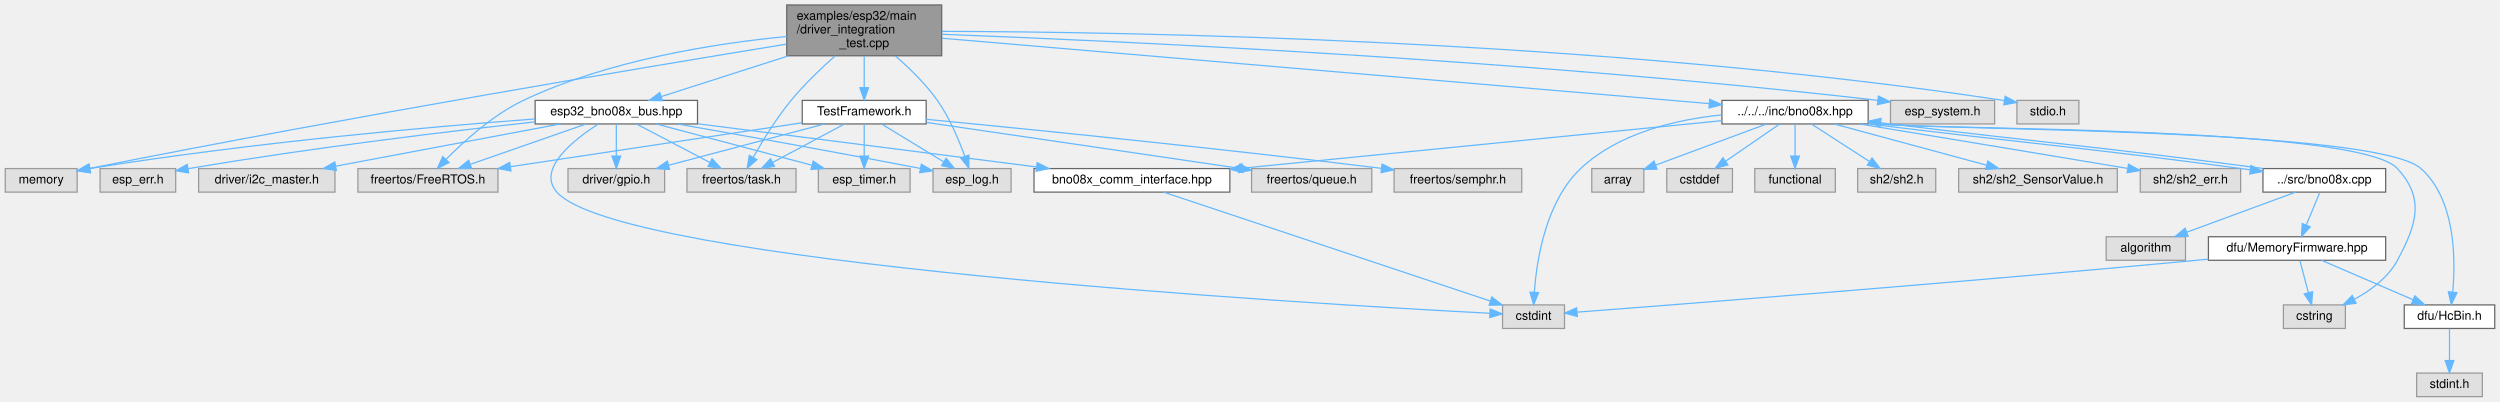
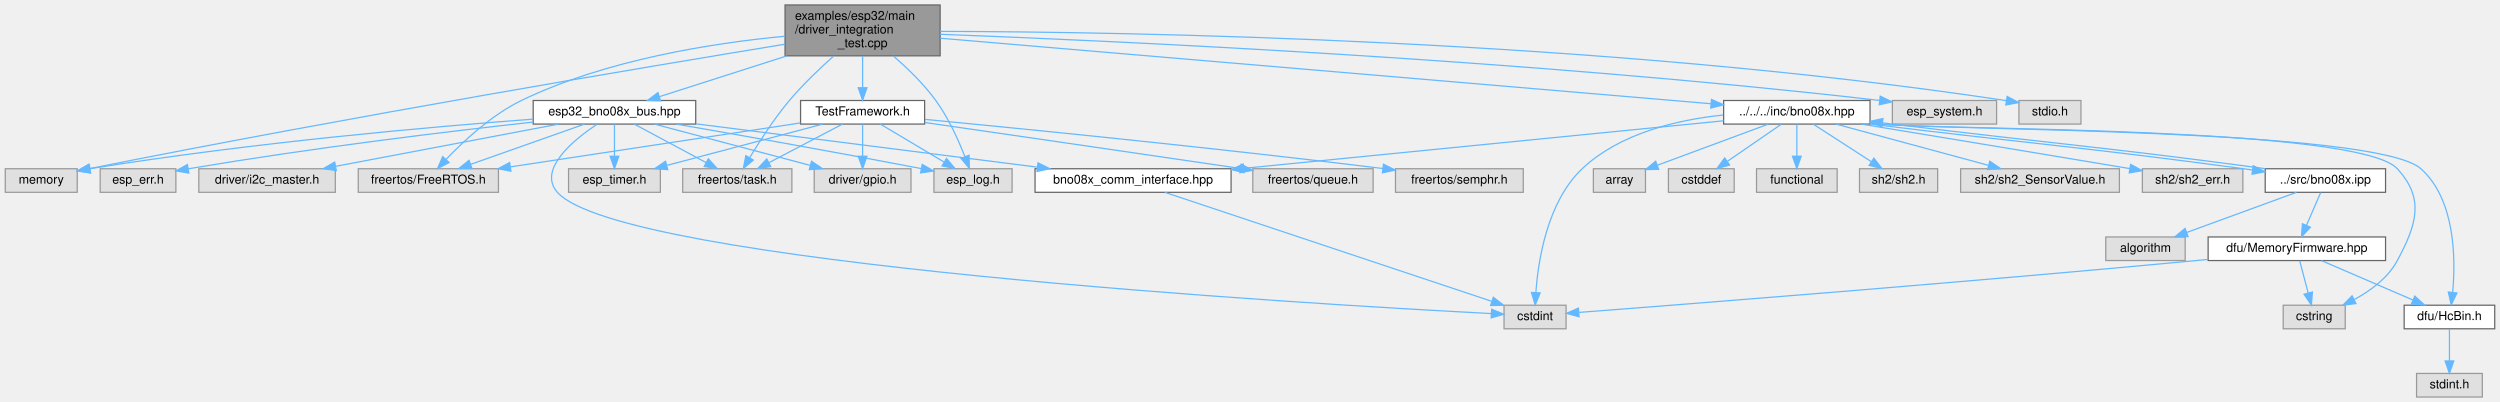
- <svg xmlns="http://www.w3.org/2000/svg" xmlns:xlink="http://www.w3.org/1999/xlink" width="2017pt" height="324pt" viewBox="0.00 0.00 2016.50 324.00">
+ <svg xmlns="http://www.w3.org/2000/svg" xmlns:xlink="http://www.w3.org/1999/xlink" width="2015pt" height="324pt" viewBox="0.00 0.00 2014.50 324.00">
  <g id="graph0" class="graph" transform="scale(1 1) rotate(0) translate(4 320)">
    <g id="Node000001" class="node">
      <g id="a_Node000001">
        <a xlink:title="Comprehensive Integration Test Suite for BNO08x Driver.">
-           <polygon fill="#999999" stroke="#666666" points="755.5,-316 630.5,-316 630.5,-275 755.5,-275 755.5,-316" />
-           <text text-anchor="start" x="638.5" y="-304" font-family="Helvetica,sans-Serif" font-size="10.00">examples/esp32/main</text>
-           <text text-anchor="start" x="638.5" y="-293" font-family="Helvetica,sans-Serif" font-size="10.00">/driver_integration</text>
-           <text text-anchor="middle" x="693" y="-282" font-family="Helvetica,sans-Serif" font-size="10.00">_test.cpp</text>
+           <polygon fill="#999999" stroke="#666666" points="753.5,-316 628.5,-316 628.5,-275 753.5,-275 753.5,-316" />
+           <text text-anchor="start" x="636.5" y="-304" font-family="Helvetica,sans-Serif" font-size="10.00">examples/esp32/main</text>
+           <text text-anchor="start" x="636.5" y="-293" font-family="Helvetica,sans-Serif" font-size="10.00">/driver_integration</text>
+           <text text-anchor="middle" x="691" y="-282" font-family="Helvetica,sans-Serif" font-size="10.00">_test.cpp</text>
        </a>
      </g>
    </g>
    <g id="Node000002" class="node">
      <g id="a_Node000002">
        <a xlink:title=" ">
          <polygon fill="#e0e0e0" stroke="#999999" points="811.5,-184 748.5,-184 748.5,-165 811.5,-165 811.5,-184" />
          <text text-anchor="middle" x="780" y="-172" font-family="Helvetica,sans-Serif" font-size="10.00">esp_log.h</text>
        </a>
      </g>
    </g>
    <g id="edge1_Node000001_Node000002" class="edge">
      <g id="a_edge1_Node000001_Node000002">
        <a xlink:title=" ">
-           <path fill="none" stroke="#63b8ff" d="M718.18,-274.81C729.58,-264.96 742.58,-252.32 752,-239 761.78,-225.17 769.27,-207.37 774.03,-194.14" />
-           <polygon fill="#63b8ff" stroke="#63b8ff" points="777.47,-194.88 777.37,-184.29 770.84,-192.63 777.47,-194.88" />
+           <path fill="none" stroke="#63b8ff" d="M715.74,-274.95C727.17,-265.04 740.32,-252.31 750,-239 760.18,-224.99 768.3,-206.98 773.51,-193.72" />
+           <polygon fill="#63b8ff" stroke="#63b8ff" points="776.82,-194.87 777.05,-184.27 770.27,-192.41 776.82,-194.87" />
        </a>
      </g>
    </g>
    <g id="Node000003" class="node">
      <g id="a_Node000003">
        <a xlink:title=" ">
          <polygon fill="#e0e0e0" stroke="#999999" points="1605,-239 1521,-239 1521,-220 1605,-220 1605,-239" />
          <text text-anchor="middle" x="1563" y="-227" font-family="Helvetica,sans-Serif" font-size="10.00">esp_system.h</text>
        </a>
      </g>
    </g>
    <g id="edge2_Node000001_Node000003" class="edge">
      <g id="a_edge2_Node000001_Node000003">
        <a xlink:title=" ">
-           <path fill="none" stroke="#63b8ff" d="M755.61,-292.34C891.34,-287.21 1222.96,-272.23 1510.53,-239.06" />
+           <path fill="none" stroke="#63b8ff" d="M753.5,-292.36C889.4,-287.25 1222.07,-272.31 1510.5,-239.06" />
          <polygon fill="#63b8ff" stroke="#63b8ff" points="1511.22,-242.5 1520.74,-237.87 1510.41,-235.55 1511.22,-242.5" />
        </a>
      </g>
    </g>
    <g id="Node000004" class="node">
      <g id="a_Node000004">
        <a xlink:title=" ">
          <polygon fill="#e0e0e0" stroke="#999999" points="397.5,-184 284.5,-184 284.5,-165 397.5,-165 397.5,-184" />
          <text text-anchor="middle" x="341" y="-172" font-family="Helvetica,sans-Serif" font-size="10.00">freertos/FreeRTOS.h</text>
        </a>
      </g>
    </g>
    <g id="edge3_Node000001_Node000004" class="edge">
      <g id="a_edge3_Node000001_Node000004">
        <a xlink:title=" ">
-           <path fill="none" stroke="#63b8ff" d="M630.47,-290.58C572.88,-285 486.27,-271.51 418,-239 393.45,-227.31 370.06,-206.09 355.64,-191.42" />
-           <polygon fill="#63b8ff" stroke="#63b8ff" points="358.03,-188.86 348.6,-184.04 352.97,-193.69 358.03,-188.86" />
+           <path fill="none" stroke="#63b8ff" d="M628.37,-290.79C570.71,-285.35 484.06,-271.95 416,-239 391.9,-227.33 369.16,-206.11 355.17,-191.43" />
+           <polygon fill="#63b8ff" stroke="#63b8ff" points="357.71,-189.01 348.35,-184.05 352.57,-193.76 357.71,-189.01" />
        </a>
      </g>
    </g>
    <g id="Node000005" class="node">
      <g id="a_Node000005">
        <a xlink:title=" ">
-           <polygon fill="#e0e0e0" stroke="#999999" points="638,-184 550,-184 550,-165 638,-165 638,-184" />
-           <text text-anchor="middle" x="594" y="-172" font-family="Helvetica,sans-Serif" font-size="10.00">freertos/task.h</text>
+           <polygon fill="#e0e0e0" stroke="#999999" points="634,-184 546,-184 546,-165 634,-165 634,-184" />
+           <text text-anchor="middle" x="590" y="-172" font-family="Helvetica,sans-Serif" font-size="10.00">freertos/task.h</text>
        </a>
      </g>
    </g>
    <g id="edge4_Node000001_Node000005" class="edge">
      <g id="a_edge4_Node000001_Node000005">
        <a xlink:title=" ">
-           <path fill="none" stroke="#63b8ff" d="M669.54,-274.93C658.14,-264.82 644.64,-251.92 634,-239 622.12,-224.57 610.99,-206.38 603.51,-193.17" />
-           <polygon fill="#63b8ff" stroke="#63b8ff" points="606.44,-191.24 598.54,-184.18 600.31,-194.63 606.44,-191.24" />
+           <path fill="none" stroke="#63b8ff" d="M667.66,-274.82C656.29,-264.69 642.78,-251.8 632,-239 619.78,-224.5 608.07,-206.31 600.13,-193.12" />
+           <polygon fill="#63b8ff" stroke="#63b8ff" points="602.94,-191 594.85,-184.16 596.91,-194.55 602.94,-191" />
        </a>
      </g>
    </g>
    <g id="Node000006" class="node">
      <g id="a_Node000006">
        <a xlink:title=" ">
          <polygon fill="#e0e0e0" stroke="#999999" points="58,-184 0,-184 0,-165 58,-165 58,-184" />
          <text text-anchor="middle" x="29" y="-172" font-family="Helvetica,sans-Serif" font-size="10.00">memory</text>
        </a>
      </g>
    </g>
    <g id="edge5_Node000001_Node000006" class="edge">
      <g id="a_edge5_Node000001_Node000006">
        <a xlink:title=" ">
-           <path fill="none" stroke="#63b8ff" d="M630.18,-284.38C518.97,-266.25 279.96,-226.34 68.09,-184.14" />
+           <path fill="none" stroke="#63b8ff" d="M628.39,-284.37C517.53,-266.21 279.29,-226.27 68.06,-184.14" />
          <polygon fill="#63b8ff" stroke="#63b8ff" points="68.51,-180.66 58.02,-182.13 67.14,-187.52 68.51,-180.66" />
        </a>
      </g>
    </g>
    <g id="Node000007" class="node">
      <g id="a_Node000007">
        <a xlink:title=" ">
          <polygon fill="#e0e0e0" stroke="#999999" points="1673,-239 1623,-239 1623,-220 1673,-220 1673,-239" />
          <text text-anchor="middle" x="1648" y="-227" font-family="Helvetica,sans-Serif" font-size="10.00">stdio.h</text>
        </a>
      </g>
    </g>
    <g id="edge6_Node000001_Node000007" class="edge">
      <g id="a_edge6_Node000001_Node000007">
        <a xlink:title=" ">
-           <path fill="none" stroke="#63b8ff" d="M755.68,-294.7C903.63,-294.32 1286.04,-288.34 1612.72,-238.89" />
+           <path fill="none" stroke="#63b8ff" d="M753.54,-294.71C901.61,-294.36 1285.12,-288.45 1612.69,-238.89" />
          <polygon fill="#63b8ff" stroke="#63b8ff" points="1613.5,-242.31 1622.85,-237.34 1612.44,-235.39 1613.5,-242.31" />
        </a>
      </g>
    </g>
    <g id="Node000008" class="node">
      <g id="a_Node000008">
        <a xlink:href="bno08x_8hpp.html" target="_top" xlink:title="High-level C++ driver for the BNO08x 9-axis IMU family.">
          <polygon fill="white" stroke="#666666" points="1503,-239 1385,-239 1385,-220 1503,-220 1503,-239" />
          <text text-anchor="middle" x="1444" y="-227" font-family="Helvetica,sans-Serif" font-size="10.00">../../../inc/bno08x.hpp</text>
        </a>
      </g>
    </g>
    <g id="edge7_Node000001_Node000008" class="edge">
      <g id="a_edge7_Node000001_Node000008">
        <a xlink:title=" ">
-           <path fill="none" stroke="#63b8ff" d="M755.74,-289.15C895.08,-277.28 1229.47,-248.78 1374.71,-236.4" />
-           <polygon fill="#63b8ff" stroke="#63b8ff" points="1375.17,-239.88 1384.83,-235.54 1374.57,-232.9 1375.17,-239.88" />
+           <path fill="none" stroke="#63b8ff" d="M753.58,-289.18C893.16,-277.32 1229.08,-248.77 1374.72,-236.39" />
+           <polygon fill="#63b8ff" stroke="#63b8ff" points="1375.2,-239.86 1384.87,-235.53 1374.61,-232.89 1375.2,-239.86" />
        </a>
      </g>
    </g>
    <g id="Node000023" class="node">
      <g id="a_Node000023">
        <a xlink:href="TestFramework_8h.html" target="_top" xlink:title="Shared testing framework for ESP32-C6 comprehensive test suites.">
-           <polygon fill="white" stroke="#666666" points="743,-239 643,-239 643,-220 743,-220 743,-239" />
-           <text text-anchor="middle" x="693" y="-227" font-family="Helvetica,sans-Serif" font-size="10.00">TestFramework.h</text>
+           <polygon fill="white" stroke="#666666" points="741,-239 641,-239 641,-220 741,-220 741,-239" />
+           <text text-anchor="middle" x="691" y="-227" font-family="Helvetica,sans-Serif" font-size="10.00">TestFramework.h</text>
        </a>
      </g>
    </g>
    <g id="edge27_Node000001_Node000023" class="edge">
      <g id="a_edge27_Node000001_Node000023">
        <a xlink:title=" ">
-           <path fill="none" stroke="#63b8ff" d="M693,-274.95C693,-266.85 693,-257.5 693,-249.47" />
-           <polygon fill="#63b8ff" stroke="#63b8ff" points="696.5,-249.26 693,-239.26 689.5,-249.26 696.5,-249.26" />
+           <path fill="none" stroke="#63b8ff" d="M691,-274.95C691,-266.85 691,-257.5 691,-249.47" />
+           <polygon fill="#63b8ff" stroke="#63b8ff" points="694.5,-249.26 691,-239.26 687.5,-249.26 694.5,-249.26" />
        </a>
      </g>
    </g>
    <g id="Node000028" class="node">
      <g id="a_Node000028">
        <a xlink:href="esp32__bno08x__bus_8hpp.html" target="_top" xlink:title="ESP32 I2C communication interface implementation for BNO08x driver.">
-           <polygon fill="white" stroke="#666666" points="558.5,-239 427.5,-239 427.5,-220 558.5,-220 558.5,-239" />
-           <text text-anchor="middle" x="493" y="-227" font-family="Helvetica,sans-Serif" font-size="10.00">esp32_bno08x_bus.hpp</text>
+           <polygon fill="white" stroke="#666666" points="556.5,-239 425.5,-239 425.5,-220 556.5,-220 556.5,-239" />
+           <text text-anchor="middle" x="491" y="-227" font-family="Helvetica,sans-Serif" font-size="10.00">esp32_bno08x_bus.hpp</text>
        </a>
      </g>
    </g>
    <g id="edge35_Node000001_Node000028" class="edge">
      <g id="a_edge35_Node000001_Node000028">
        <a xlink:title=" ">
-           <path fill="none" stroke="#63b8ff" d="M631.91,-274.95C598.3,-264.2 557.76,-251.22 529.17,-242.07" />
-           <polygon fill="#63b8ff" stroke="#63b8ff" points="530.18,-238.72 519.59,-239.01 528.05,-245.39 530.18,-238.72" />
+           <path fill="none" stroke="#63b8ff" d="M629.91,-274.95C596.3,-264.2 555.76,-251.22 527.17,-242.07" />
+           <polygon fill="#63b8ff" stroke="#63b8ff" points="528.18,-238.72 517.59,-239.01 526.05,-245.39 528.18,-238.72" />
        </a>
      </g>
    </g>
    <g id="Node000009" class="node">
      <g id="a_Node000009">
        <a xlink:href="bno08x__comm__interface_8hpp.html" target="_top" xlink:title="CRTP-based communication interface for the BNO08x IMU family.">
          <polygon fill="white" stroke="#666666" points="988,-184 830,-184 830,-165 988,-165 988,-184" />
          <text text-anchor="middle" x="909" y="-172" font-family="Helvetica,sans-Serif" font-size="10.00">bno08x_comm_interface.hpp</text>
        </a>
      </g>
    </g>
    <g id="edge8_Node000008_Node000009" class="edge">
      <g id="a_edge8_Node000008_Node000009">
        <a xlink:title=" ">
          <path fill="none" stroke="#63b8ff" d="M1384.96,-222.65C1291.28,-213.37 1107.97,-195.21 998.2,-184.34" />
          <polygon fill="#63b8ff" stroke="#63b8ff" points="998.44,-180.84 988.14,-183.34 997.75,-187.81 998.44,-180.84" />
        </a>
      </g>
    </g>
    <g id="Node000010" class="node">
      <g id="a_Node000010">
        <a xlink:title=" ">
          <polygon fill="#e0e0e0" stroke="#999999" points="1258,-74 1208,-74 1208,-55 1258,-55 1258,-74" />
          <text text-anchor="middle" x="1233" y="-62" font-family="Helvetica,sans-Serif" font-size="10.00">cstdint</text>
        </a>
      </g>
    </g>
    <g id="edge14_Node000008_Node000010" class="edge">
      <g id="a_edge14_Node000008_Node000010">
        <a xlink:title=" ">
          <path fill="none" stroke="#63b8ff" d="M1384.59,-227.28C1347.56,-223.45 1301.35,-212.62 1271,-184 1242.93,-157.53 1235.53,-110.33 1233.62,-84.2" />
          <polygon fill="#63b8ff" stroke="#63b8ff" points="1237.11,-83.92 1233.09,-74.12 1230.12,-84.29 1237.11,-83.92" />
        </a>
      </g>
    </g>
    <g id="Node000011" class="node">
      <g id="a_Node000011">
        <a xlink:href="HcBin_8h.html" target="_top" xlink:title="API Definition for HcBin objects (Hillcrest Binary Files).">
-           <polygon fill="white" stroke="#666666" points="2008.5,-74 1935.5,-74 1935.5,-55 2008.5,-55 2008.5,-74" />
-           <text text-anchor="middle" x="1972" y="-62" font-family="Helvetica,sans-Serif" font-size="10.00">dfu/HcBin.h</text>
+           <polygon fill="white" stroke="#666666" points="2006.5,-74 1933.5,-74 1933.5,-55 2006.5,-55 2006.5,-74" />
+           <text text-anchor="middle" x="1970" y="-62" font-family="Helvetica,sans-Serif" font-size="10.00">dfu/HcBin.h</text>
        </a>
      </g>
    </g>
    <g id="edge10_Node000008_Node000011" class="edge">
      <g id="a_edge10_Node000008_Node000011">
        <a xlink:title=" ">
-           <path fill="none" stroke="#63b8ff" d="M1503.32,-220.94C1506.25,-220.61 1509.16,-220.29 1512,-220 1560.46,-214.98 1912.72,-216.51 1949,-184 1976.87,-159.03 1977.05,-111.23 1974.61,-84.61" />
-           <polygon fill="#63b8ff" stroke="#63b8ff" points="1978.05,-83.86 1973.43,-74.32 1971.09,-84.65 1978.05,-83.86" />
+           <path fill="none" stroke="#63b8ff" d="M1503.32,-220.94C1506.25,-220.61 1509.16,-220.29 1512,-220 1560.24,-214.99 1910.89,-216.37 1947,-184 1974.87,-159.02 1975.05,-111.23 1972.61,-84.61" />
+           <polygon fill="#63b8ff" stroke="#63b8ff" points="1976.05,-83.86 1971.43,-74.32 1969.09,-84.65 1976.05,-83.86" />
        </a>
      </g>
    </g>
    <g id="Node000013" class="node">
      <g id="a_Node000013">
        <a xlink:title=" ">
          <polygon fill="#e0e0e0" stroke="#999999" points="1322,-184 1280,-184 1280,-165 1322,-165 1322,-184" />
          <text text-anchor="middle" x="1301" y="-172" font-family="Helvetica,sans-Serif" font-size="10.00">array</text>
        </a>
      </g>
    </g>
    <g id="edge12_Node000008_Node000013" class="edge">
      <g id="a_edge12_Node000008_Node000013">
        <a xlink:title=" ">
          <path fill="none" stroke="#63b8ff" d="M1421.02,-219.98C1396.8,-211.01 1358.51,-196.82 1331.71,-186.88" />
          <polygon fill="#63b8ff" stroke="#63b8ff" points="1332.65,-183.5 1322.05,-183.3 1330.21,-190.06 1332.65,-183.5" />
        </a>
      </g>
    </g>
    <g id="Node000014" class="node">
      <g id="a_Node000014">
        <a xlink:title=" ">
          <polygon fill="#e0e0e0" stroke="#999999" points="1393.5,-184 1340.5,-184 1340.5,-165 1393.5,-165 1393.5,-184" />
          <text text-anchor="middle" x="1367" y="-172" font-family="Helvetica,sans-Serif" font-size="10.00">cstddef</text>
        </a>
      </g>
    </g>
    <g id="edge13_Node000008_Node000014" class="edge">
      <g id="a_edge13_Node000008_Node000014">
        <a xlink:title=" ">
          <path fill="none" stroke="#63b8ff" d="M1431.63,-219.98C1419.91,-211.92 1402.08,-199.65 1388.11,-190.03" />
          <polygon fill="#63b8ff" stroke="#63b8ff" points="1389.82,-186.96 1379.6,-184.17 1385.85,-192.72 1389.82,-186.96" />
        </a>
      </g>
    </g>
    <g id="Node000015" class="node">
      <g id="a_Node000015">
        <a xlink:title=" ">
-           <polygon fill="#e0e0e0" stroke="#999999" points="1888,-74 1838,-74 1838,-55 1888,-55 1888,-74" />
-           <text text-anchor="middle" x="1863" y="-62" font-family="Helvetica,sans-Serif" font-size="10.00">cstring</text>
+           <polygon fill="#e0e0e0" stroke="#999999" points="1886,-74 1836,-74 1836,-55 1886,-55 1886,-74" />
+           <text text-anchor="middle" x="1861" y="-62" font-family="Helvetica,sans-Serif" font-size="10.00">cstring</text>
        </a>
      </g>
    </g>
    <g id="edge15_Node000008_Node000015" class="edge">
      <g id="a_edge15_Node000008_Node000015">
        <a xlink:title=" ">
-           <path fill="none" stroke="#63b8ff" d="M1503.32,-220.95C1506.26,-220.62 1509.16,-220.3 1512,-220 1558.36,-215.11 1898.48,-218.35 1930,-184 1952.24,-159.77 1945.54,-138.98 1930,-110 1922.49,-96 1908.43,-85.66 1895.12,-78.48" />
-           <polygon fill="#63b8ff" stroke="#63b8ff" points="1896.63,-75.33 1886.11,-74.02 1893.52,-81.6 1896.63,-75.33" />
+           <path fill="none" stroke="#63b8ff" d="M1503.32,-220.95C1506.26,-220.62 1509.16,-220.3 1512,-220 1558.14,-215.12 1896.64,-218.19 1928,-184 1950.23,-159.76 1943.54,-138.98 1928,-110 1920.49,-96 1906.43,-85.66 1893.12,-78.48" />
+           <polygon fill="#63b8ff" stroke="#63b8ff" points="1894.63,-75.33 1884.11,-74.02 1891.52,-81.6 1894.63,-75.33" />
        </a>
      </g>
    </g>
    <g id="Node000016" class="node">
      <g id="a_Node000016">
        <a xlink:title=" ">
          <polygon fill="#e0e0e0" stroke="#999999" points="1476.5,-184 1411.5,-184 1411.5,-165 1476.5,-165 1476.5,-184" />
          <text text-anchor="middle" x="1444" y="-172" font-family="Helvetica,sans-Serif" font-size="10.00">functional</text>
        </a>
      </g>
    </g>
    <g id="edge16_Node000008_Node000016" class="edge">
      <g id="a_edge16_Node000008_Node000016">
        <a xlink:title=" ">
          <path fill="none" stroke="#63b8ff" d="M1444,-219.75C1444,-212.8 1444,-202.85 1444,-194.13" />
          <polygon fill="#63b8ff" stroke="#63b8ff" points="1447.5,-194.09 1444,-184.09 1440.5,-194.09 1447.5,-194.09" />
        </a>
      </g>
    </g>
    <g id="Node000017" class="node">
      <g id="a_Node000017">
        <a xlink:title=" ">
          <polygon fill="#e0e0e0" stroke="#999999" points="1557.5,-184 1494.5,-184 1494.5,-165 1557.5,-165 1557.5,-184" />
          <text text-anchor="middle" x="1526" y="-172" font-family="Helvetica,sans-Serif" font-size="10.00">sh2/sh2.h</text>
        </a>
      </g>
    </g>
    <g id="edge17_Node000008_Node000017" class="edge">
      <g id="a_edge17_Node000008_Node000017">
        <a xlink:title=" ">
          <path fill="none" stroke="#63b8ff" d="M1457.17,-219.98C1469.77,-211.84 1489,-199.41 1503.94,-189.76" />
          <polygon fill="#63b8ff" stroke="#63b8ff" points="1506.09,-192.54 1512.59,-184.17 1502.29,-186.66 1506.09,-192.54" />
        </a>
      </g>
    </g>
    <g id="Node000018" class="node">
      <g id="a_Node000018">
        <a xlink:title=" ">
          <polygon fill="#e0e0e0" stroke="#999999" points="1704,-184 1576,-184 1576,-165 1704,-165 1704,-184" />
          <text text-anchor="middle" x="1640" y="-172" font-family="Helvetica,sans-Serif" font-size="10.00">sh2/sh2_SensorValue.h</text>
        </a>
      </g>
    </g>
    <g id="edge18_Node000008_Node000018" class="edge">
      <g id="a_edge18_Node000008_Node000018">
        <a xlink:title=" ">
          <path fill="none" stroke="#63b8ff" d="M1475.49,-219.98C1508.82,-210.97 1561.6,-196.7 1598.35,-186.76" />
          <polygon fill="#63b8ff" stroke="#63b8ff" points="1599.52,-190.07 1608.26,-184.08 1597.7,-183.31 1599.52,-190.07" />
        </a>
      </g>
    </g>
    <g id="Node000019" class="node">
      <g id="a_Node000019">
        <a xlink:title=" ">
          <polygon fill="#e0e0e0" stroke="#999999" points="1803.5,-184 1722.5,-184 1722.5,-165 1803.5,-165 1803.5,-184" />
          <text text-anchor="middle" x="1763" y="-172" font-family="Helvetica,sans-Serif" font-size="10.00">sh2/sh2_err.h</text>
        </a>
      </g>
    </g>
    <g id="edge19_Node000008_Node000019" class="edge">
      <g id="a_edge19_Node000008_Node000019">
        <a xlink:title=" ">
          <path fill="none" stroke="#63b8ff" d="M1495.83,-220C1547.89,-211.44 1630.7,-197.78 1712.39,-184.1" />
          <polygon fill="#63b8ff" stroke="#63b8ff" points="1713.06,-187.53 1722.34,-182.43 1711.9,-180.63 1713.06,-187.53" />
        </a>
      </g>
    </g>
    <g id="Node000020" class="node">
      <g id="a_Node000020">
-         <a xlink:href="bno08x_8cpp.html" target="_top" xlink:title="Template method implementations for the BNO085 driver class.">
-           <polygon fill="white" stroke="#666666" points="1920.5,-184 1821.5,-184 1821.5,-165 1920.5,-165 1920.5,-184" />
-           <text text-anchor="middle" x="1871" y="-172" font-family="Helvetica,sans-Serif" font-size="10.00">../src/bno08x.cpp</text>
+         <a xlink:href="bno08x_8ipp.html" target="_top" xlink:title="Template method implementations for the BNO085 driver class.">
+           <polygon fill="white" stroke="#666666" points="1918.5,-184 1821.5,-184 1821.5,-165 1918.5,-165 1918.5,-184" />
+           <text text-anchor="middle" x="1870" y="-172" font-family="Helvetica,sans-Serif" font-size="10.00">../src/bno08x.ipp</text>
        </a>
      </g>
    </g>
    <g id="edge20_Node000008_Node000020" class="edge">
      <g id="a_edge20_Node000008_Node000020">
        <a xlink:title=" ">
-           <path fill="none" stroke="#63b8ff" d="M1503.39,-219.95C1636.8,-203.64 1670.58,-201.75 1804,-184 1806.34,-183.69 1808.73,-183.36 1811.16,-183.03" />
-           <polygon fill="#63b8ff" stroke="#63b8ff" points="1811.81,-186.47 1821.23,-181.63 1810.84,-179.54 1811.81,-186.47" />
+           <path fill="none" stroke="#63b8ff" d="M1503.39,-219.95C1636.8,-203.64 1670.6,-201.92 1804,-184 1806.34,-183.69 1808.74,-183.36 1811.16,-183.02" />
+           <polygon fill="#63b8ff" stroke="#63b8ff" points="1811.84,-186.46 1821.25,-181.59 1810.86,-179.53 1811.84,-186.46" />
        </a>
      </g>
    </g>
    <g id="edge9_Node000009_Node000010" class="edge">
      <g id="a_edge9_Node000009_Node000010">
        <a xlink:title=" ">
          <path fill="none" stroke="#63b8ff" d="M934.69,-164.94C992.38,-145.71 1132.23,-99.09 1197.88,-77.21" />
          <polygon fill="#63b8ff" stroke="#63b8ff" points="1199.37,-80.4 1207.75,-73.92 1197.16,-73.76 1199.37,-80.4" />
        </a>
      </g>
    </g>
    <g id="Node000012" class="node">
      <g id="a_Node000012">
        <a xlink:title=" ">
-           <polygon fill="#e0e0e0" stroke="#999999" points="1998.5,-19 1945.5,-19 1945.5,0 1998.5,0 1998.5,-19" />
-           <text text-anchor="middle" x="1972" y="-7" font-family="Helvetica,sans-Serif" font-size="10.00">stdint.h</text>
+           <polygon fill="#e0e0e0" stroke="#999999" points="1996.5,-19 1943.5,-19 1943.5,0 1996.5,0 1996.5,-19" />
+           <text text-anchor="middle" x="1970" y="-7" font-family="Helvetica,sans-Serif" font-size="10.00">stdint.h</text>
        </a>
      </g>
    </g>
    <g id="edge11_Node000011_Node000012" class="edge">
      <g id="a_edge11_Node000011_Node000012">
        <a xlink:title=" ">
-           <path fill="none" stroke="#63b8ff" d="M1972,-54.75C1972,-47.8 1972,-37.85 1972,-29.13" />
-           <polygon fill="#63b8ff" stroke="#63b8ff" points="1975.5,-29.09 1972,-19.09 1968.5,-29.09 1975.5,-29.09" />
+           <path fill="none" stroke="#63b8ff" d="M1970,-54.75C1970,-47.8 1970,-37.85 1970,-29.13" />
+           <polygon fill="#63b8ff" stroke="#63b8ff" points="1973.5,-29.09 1970,-19.09 1966.5,-29.09 1973.5,-29.09" />
        </a>
      </g>
    </g>
    <g id="edge21_Node000020_Node000008" class="edge">
      <g id="a_edge21_Node000020_Node000008">
        <a xlink:title=" ">
-           <path fill="none" stroke="#63b8ff" d="M1821.61,-184.05C1688.38,-201.77 1654.6,-203.66 1521,-220 1518.47,-220.31 1515.88,-220.63 1513.27,-220.95" />
+           <path fill="none" stroke="#63b8ff" d="M1821.61,-184.05C1688.4,-201.94 1654.6,-203.66 1521,-220 1518.47,-220.31 1515.88,-220.63 1513.27,-220.95" />
          <polygon fill="#63b8ff" stroke="#63b8ff" points="1512.56,-217.51 1503.07,-222.2 1513.42,-224.46 1512.56,-217.51" />
        </a>
      </g>
    </g>
    <g id="Node000021" class="node">
      <g id="a_Node000021">
        <a xlink:title=" ">
-           <polygon fill="#e0e0e0" stroke="#999999" points="1759,-129 1695,-129 1695,-110 1759,-110 1759,-129" />
-           <text text-anchor="middle" x="1727" y="-117" font-family="Helvetica,sans-Serif" font-size="10.00">algorithm</text>
+           <polygon fill="#e0e0e0" stroke="#999999" points="1757,-129 1693,-129 1693,-110 1757,-110 1757,-129" />
+           <text text-anchor="middle" x="1725" y="-117" font-family="Helvetica,sans-Serif" font-size="10.00">algorithm</text>
        </a>
      </g>
    </g>
    <g id="edge22_Node000020_Node000021" class="edge">
      <g id="a_edge22_Node000020_Node000021">
        <a xlink:title=" ">
-           <path fill="none" stroke="#63b8ff" d="M1847.86,-164.98C1824.18,-156.27 1787.13,-142.63 1760.29,-132.75" />
-           <polygon fill="#63b8ff" stroke="#63b8ff" points="1761.15,-129.34 1750.56,-129.17 1758.73,-135.91 1761.15,-129.34" />
+           <path fill="none" stroke="#63b8ff" d="M1846.7,-164.98C1822.75,-156.23 1785.22,-142.51 1758.17,-132.62" />
+           <polygon fill="#63b8ff" stroke="#63b8ff" points="1759.31,-129.32 1748.72,-129.17 1756.91,-135.89 1759.31,-129.32" />
        </a>
      </g>
    </g>
    <g id="Node000022" class="node">
      <g id="a_Node000022">
        <a xlink:href="MemoryFirmware_8hpp.html" target="_top" xlink:title=" ">
-           <polygon fill="white" stroke="#666666" points="1920.5,-129 1777.5,-129 1777.5,-110 1920.5,-110 1920.5,-129" />
-           <text text-anchor="middle" x="1849" y="-117" font-family="Helvetica,sans-Serif" font-size="10.00">dfu/MemoryFirmware.hpp</text>
+           <polygon fill="white" stroke="#666666" points="1918.5,-129 1775.5,-129 1775.5,-110 1918.5,-110 1918.5,-129" />
+           <text text-anchor="middle" x="1847" y="-117" font-family="Helvetica,sans-Serif" font-size="10.00">dfu/MemoryFirmware.hpp</text>
        </a>
      </g>
    </g>
    <g id="edge23_Node000020_Node000022" class="edge">
      <g id="a_edge23_Node000020_Node000022">
        <a xlink:title=" ">
-           <path fill="none" stroke="#63b8ff" d="M1867.37,-164.75C1864.42,-157.65 1860.17,-147.4 1856.49,-138.56" />
-           <polygon fill="#63b8ff" stroke="#63b8ff" points="1859.63,-136.98 1852.57,-129.09 1853.17,-139.67 1859.63,-136.98" />
+           <path fill="none" stroke="#63b8ff" d="M1866.2,-164.75C1863.09,-157.57 1858.58,-147.18 1854.71,-138.27" />
+           <polygon fill="#63b8ff" stroke="#63b8ff" points="1857.92,-136.87 1850.73,-129.09 1851.5,-139.66 1857.92,-136.87" />
        </a>
      </g>
    </g>
    <g id="edge25_Node000022_Node000010" class="edge">
      <g id="a_edge25_Node000022_Node000010">
        <a xlink:title=" ">
-           <path fill="none" stroke="#63b8ff" d="M1777.45,-110.91C1774.26,-110.6 1771.1,-110.29 1768,-110 1579.79,-92.3 1353.98,-74.71 1268.3,-68.17" />
-           <polygon fill="#63b8ff" stroke="#63b8ff" points="1268.32,-64.66 1258.09,-67.39 1267.79,-71.64 1268.32,-64.66" />
+           <path fill="none" stroke="#63b8ff" d="M1775.45,-110.91C1772.26,-110.6 1769.1,-110.29 1766,-110 1578.72,-92.36 1354.06,-74.77 1268.47,-68.2" />
+           <polygon fill="#63b8ff" stroke="#63b8ff" points="1268.5,-64.69 1258.26,-67.42 1267.97,-71.67 1268.5,-64.69" />
        </a>
      </g>
    </g>
    <g id="edge24_Node000022_Node000011" class="edge">
      <g id="a_edge24_Node000022_Node000011">
        <a xlink:title=" ">
-           <path fill="none" stroke="#63b8ff" d="M1868.76,-109.98C1888.73,-101.38 1919.8,-87.99 1942.65,-78.15" />
-           <polygon fill="#63b8ff" stroke="#63b8ff" points="1944.08,-81.34 1951.88,-74.17 1941.31,-74.91 1944.08,-81.34" />
+           <path fill="none" stroke="#63b8ff" d="M1866.76,-109.98C1886.73,-101.38 1917.8,-87.99 1940.65,-78.15" />
+           <polygon fill="#63b8ff" stroke="#63b8ff" points="1942.08,-81.34 1949.88,-74.17 1939.31,-74.91 1942.08,-81.34" />
        </a>
      </g>
    </g>
    <g id="edge26_Node000022_Node000015" class="edge">
      <g id="a_edge26_Node000022_Node000015">
        <a xlink:title=" ">
-           <path fill="none" stroke="#63b8ff" d="M1851.31,-109.75C1853.17,-102.72 1855.84,-92.62 1858.15,-83.84" />
-           <polygon fill="#63b8ff" stroke="#63b8ff" points="1861.56,-84.65 1860.73,-74.09 1854.79,-82.86 1861.56,-84.65" />
-         </a>
-       </g>
-     </g>
-     <g id="edge29_Node000023_Node000002" class="edge">
-       <g id="a_edge29_Node000023_Node000002">
-         <a xlink:title=" ">
-           <path fill="none" stroke="#63b8ff" d="M706.98,-219.98C720.47,-211.77 741.13,-199.18 757.04,-189.49" />
-           <polygon fill="#63b8ff" stroke="#63b8ff" points="759.05,-192.36 765.77,-184.17 755.41,-186.38 759.05,-192.36" />
+           <path fill="none" stroke="#63b8ff" d="M1849.31,-109.75C1851.17,-102.72 1853.84,-92.62 1856.15,-83.84" />
+           <polygon fill="#63b8ff" stroke="#63b8ff" points="1859.56,-84.65 1858.73,-74.09 1852.79,-82.86 1859.56,-84.65" />
+         </a>
+       </g>
+     </g>
+     <g id="edge28_Node000023_Node000002" class="edge">
+       <g id="a_edge28_Node000023_Node000002">
+         <a xlink:title=" ">
+           <path fill="none" stroke="#63b8ff" d="M705.3,-219.98C719.1,-211.77 740.24,-199.18 756.51,-189.49" />
+           <polygon fill="#63b8ff" stroke="#63b8ff" points="758.64,-192.29 765.44,-184.17 755.06,-186.28 758.64,-192.29" />
        </a>
      </g>
    </g>
    <g id="edge31_Node000023_Node000004" class="edge">
      <g id="a_edge31_Node000023_Node000004">
        <a xlink:title=" ">
-           <path fill="none" stroke="#63b8ff" d="M642.94,-220.96C581.29,-211.68 476.33,-195.88 407.84,-185.56" />
-           <polygon fill="#63b8ff" stroke="#63b8ff" points="408,-182.05 397.59,-184.02 406.95,-188.97 408,-182.05" />
+           <path fill="none" stroke="#63b8ff" d="M640.85,-220.91C579.46,-211.61 475.27,-195.83 407.31,-185.54" />
+           <polygon fill="#63b8ff" stroke="#63b8ff" points="407.55,-182.04 397.13,-184 406.5,-188.96 407.55,-182.04" />
        </a>
      </g>
    </g>
    <g id="edge34_Node000023_Node000005" class="edge">
      <g id="a_edge34_Node000023_Node000005">
        <a xlink:title=" ">
-           <path fill="none" stroke="#63b8ff" d="M677.09,-219.98C661.45,-211.61 637.34,-198.7 619.12,-188.95" />
-           <polygon fill="#63b8ff" stroke="#63b8ff" points="620.66,-185.8 610.2,-184.17 617.36,-191.98 620.66,-185.8" />
+           <path fill="none" stroke="#63b8ff" d="M674.77,-219.98C658.82,-211.61 634.22,-198.7 615.62,-188.95" />
+           <polygon fill="#63b8ff" stroke="#63b8ff" points="617,-185.72 606.52,-184.17 613.75,-191.92 617,-185.72" />
        </a>
      </g>
    </g>
    <g id="Node000024" class="node">
      <g id="a_Node000024">
        <a xlink:title=" ">
-           <polygon fill="#e0e0e0" stroke="#999999" points="532,-184 454,-184 454,-165 532,-165 532,-184" />
-           <text text-anchor="middle" x="493" y="-172" font-family="Helvetica,sans-Serif" font-size="10.00">driver/gpio.h</text>
-         </a>
-       </g>
-     </g>
-     <g id="edge28_Node000023_Node000024" class="edge">
-       <g id="a_edge28_Node000023_Node000024">
-         <a xlink:title=" ">
-           <path fill="none" stroke="#63b8ff" d="M660.87,-219.98C626.85,-210.97 573,-196.7 535.5,-186.76" />
-           <polygon fill="#63b8ff" stroke="#63b8ff" points="535.95,-183.26 525.39,-184.08 534.16,-190.03 535.95,-183.26" />
+           <polygon fill="#e0e0e0" stroke="#999999" points="528,-184 454,-184 454,-165 528,-165 528,-184" />
+           <text text-anchor="middle" x="491" y="-172" font-family="Helvetica,sans-Serif" font-size="10.00">esp_timer.h</text>
+         </a>
+       </g>
+     </g>
+     <g id="edge29_Node000023_Node000024" class="edge">
+       <g id="a_edge29_Node000023_Node000024">
+         <a xlink:title=" ">
+           <path fill="none" stroke="#63b8ff" d="M658.87,-219.98C624.85,-210.97 571,-196.7 533.5,-186.76" />
+           <polygon fill="#63b8ff" stroke="#63b8ff" points="533.95,-183.26 523.39,-184.08 532.16,-190.03 533.95,-183.26" />
        </a>
      </g>
    </g>
    <g id="Node000025" class="node">
      <g id="a_Node000025">
        <a xlink:title=" ">
-           <polygon fill="#e0e0e0" stroke="#999999" points="730,-184 656,-184 656,-165 730,-165 730,-184" />
-           <text text-anchor="middle" x="693" y="-172" font-family="Helvetica,sans-Serif" font-size="10.00">esp_timer.h</text>
+           <polygon fill="#e0e0e0" stroke="#999999" points="730,-184 652,-184 652,-165 730,-165 730,-184" />
+           <text text-anchor="middle" x="691" y="-172" font-family="Helvetica,sans-Serif" font-size="10.00">driver/gpio.h</text>
        </a>
      </g>
    </g>
    <g id="edge30_Node000023_Node000025" class="edge">
      <g id="a_edge30_Node000023_Node000025">
        <a xlink:title=" ">
-           <path fill="none" stroke="#63b8ff" d="M693,-219.75C693,-212.8 693,-202.85 693,-194.13" />
-           <polygon fill="#63b8ff" stroke="#63b8ff" points="696.5,-194.09 693,-184.09 689.5,-194.09 696.5,-194.09" />
+           <path fill="none" stroke="#63b8ff" d="M691,-219.75C691,-212.8 691,-202.85 691,-194.13" />
+           <polygon fill="#63b8ff" stroke="#63b8ff" points="694.5,-194.09 691,-184.09 687.5,-194.09 694.5,-194.09" />
        </a>
      </g>
    </g>
    <g id="Node000026" class="node">
      <g id="a_Node000026">
        <a xlink:title=" ">
          <polygon fill="#e0e0e0" stroke="#999999" points="1102.5,-184 1005.5,-184 1005.5,-165 1102.5,-165 1102.5,-184" />
          <text text-anchor="middle" x="1054" y="-172" font-family="Helvetica,sans-Serif" font-size="10.00">freertos/queue.h</text>
        </a>
      </g>
    </g>
    <g id="edge32_Node000023_Node000026" class="edge">
      <g id="a_edge32_Node000023_Node000026">
        <a xlink:title=" ">
-           <path fill="none" stroke="#63b8ff" d="M743.03,-221.22C801.23,-212.74 900.48,-198.25 995.43,-184.23" />
-           <polygon fill="#63b8ff" stroke="#63b8ff" points="996.11,-187.67 1005.49,-182.74 995.09,-180.74 996.11,-187.67" />
+           <path fill="none" stroke="#63b8ff" d="M741.1,-221.27C799.64,-212.81 899.71,-198.31 995.36,-184.24" />
+           <polygon fill="#63b8ff" stroke="#63b8ff" points="996.11,-187.67 1005.49,-182.75 995.09,-180.74 996.11,-187.67" />
        </a>
      </g>
    </g>
    <g id="Node000027" class="node">
      <g id="a_Node000027">
        <a xlink:title=" ">
          <polygon fill="#e0e0e0" stroke="#999999" points="1223.5,-184 1120.5,-184 1120.5,-165 1223.5,-165 1223.5,-184" />
          <text text-anchor="middle" x="1172" y="-172" font-family="Helvetica,sans-Serif" font-size="10.00">freertos/semphr.h</text>
        </a>
      </g>
    </g>
    <g id="edge33_Node000023_Node000027" class="edge">
      <g id="a_edge33_Node000023_Node000027">
        <a xlink:title=" ">
-           <path fill="none" stroke="#63b8ff" d="M743.05,-223.75C819.85,-216.35 971.64,-201.21 1110.34,-184.17" />
+           <path fill="none" stroke="#63b8ff" d="M741.29,-223.77C818.46,-216.37 970.97,-201.26 1110.3,-184.18" />
          <polygon fill="#63b8ff" stroke="#63b8ff" points="1110.81,-187.64 1120.3,-182.94 1109.95,-180.69 1110.81,-187.64" />
        </a>
      </g>
    </g>
    <g id="edge41_Node000028_Node000002" class="edge">
      <g id="a_edge41_Node000028_Node000002">
        <a xlink:title=" ">
-           <path fill="none" stroke="#63b8ff" d="M542.54,-219.92C590.14,-211.59 664.33,-198.38 738.28,-184.1" />
-           <polygon fill="#63b8ff" stroke="#63b8ff" points="739.08,-187.51 748.23,-182.17 737.75,-180.64 739.08,-187.51" />
+           <path fill="none" stroke="#63b8ff" d="M540.95,-219.94C588.93,-211.63 663.73,-198.44 738.21,-184.11" />
+           <polygon fill="#63b8ff" stroke="#63b8ff" points="739.08,-187.51 748.23,-182.17 737.75,-180.63 739.08,-187.51" />
        </a>
      </g>
    </g>
    <g id="edge43_Node000028_Node000004" class="edge">
      <g id="a_edge43_Node000028_Node000004">
        <a xlink:title=" ">
-           <path fill="none" stroke="#63b8ff" d="M468.58,-219.98C443.28,-211.16 403.55,-197.31 375.14,-187.41" />
-           <polygon fill="#63b8ff" stroke="#63b8ff" points="376.21,-184.07 365.61,-184.08 373.9,-190.68 376.21,-184.07" />
+           <path fill="none" stroke="#63b8ff" d="M466.9,-219.98C442.12,-211.23 403.3,-197.51 375.31,-187.62" />
+           <polygon fill="#63b8ff" stroke="#63b8ff" points="376.13,-184.2 365.54,-184.17 373.8,-190.8 376.13,-184.2" />
        </a>
      </g>
    </g>
    <g id="edge44_Node000028_Node000005" class="edge">
      <g id="a_edge44_Node000028_Node000005">
        <a xlink:title=" ">
-           <path fill="none" stroke="#63b8ff" d="M509.23,-219.98C525.18,-211.61 549.78,-198.7 568.38,-188.95" />
-           <polygon fill="#63b8ff" stroke="#63b8ff" points="570.25,-191.92 577.48,-184.17 567,-185.72 570.25,-191.92" />
+           <path fill="none" stroke="#63b8ff" d="M506.91,-219.98C522.55,-211.61 546.66,-198.7 564.88,-188.95" />
+           <polygon fill="#63b8ff" stroke="#63b8ff" points="566.64,-191.98 573.8,-184.17 563.34,-185.8 566.64,-191.98" />
        </a>
      </g>
    </g>
    <g id="edge37_Node000028_Node000006" class="edge">
      <g id="a_edge37_Node000028_Node000006">
        <a xlink:title=" ">
-           <path fill="none" stroke="#63b8ff" d="M427.37,-224.02C345.49,-217.9 201.04,-205.36 68.33,-184.04" />
+           <path fill="none" stroke="#63b8ff" d="M425.31,-223.97C343.75,-217.82 200.22,-205.27 68.28,-184.04" />
          <polygon fill="#63b8ff" stroke="#63b8ff" points="68.83,-180.58 58.39,-182.43 67.7,-187.49 68.83,-180.58" />
        </a>
      </g>
    </g>
    <g id="edge45_Node000028_Node000009" class="edge">
      <g id="a_edge45_Node000028_Node000009">
        <a xlink:title=" ">
-           <path fill="none" stroke="#63b8ff" d="M558.92,-220.1C633.03,-210.66 753.23,-195.35 831.7,-185.35" />
-           <polygon fill="#63b8ff" stroke="#63b8ff" points="832.54,-188.77 842.01,-184.03 831.65,-181.83 832.54,-188.77" />
+           <path fill="none" stroke="#63b8ff" d="M556.77,-220.16C631.25,-210.72 752.49,-195.34 831.5,-185.33" />
+           <polygon fill="#63b8ff" stroke="#63b8ff" points="832.4,-188.74 841.88,-184.01 831.52,-181.8 832.4,-188.74" />
        </a>
      </g>
    </g>
    <g id="edge36_Node000028_Node000010" class="edge">
      <g id="a_edge36_Node000028_Node000010">
        <a xlink:title=" ">
-           <path fill="none" stroke="#63b8ff" d="M478.47,-219.97C458.96,-207.47 428.55,-183.66 445,-165 495.6,-107.61 1050.76,-74.94 1197.56,-67.27" />
+           <path fill="none" stroke="#63b8ff" d="M476.96,-219.89C458.12,-207.31 428.8,-183.38 445,-165 495.6,-107.61 1050.76,-74.94 1197.56,-67.27" />
          <polygon fill="#63b8ff" stroke="#63b8ff" points="1198,-70.75 1207.8,-66.74 1197.64,-63.76 1198,-70.75" />
        </a>
      </g>
    </g>
-     <g id="edge38_Node000028_Node000024" class="edge">
-       <g id="a_edge38_Node000028_Node000024">
-         <a xlink:title=" ">
-           <path fill="none" stroke="#63b8ff" d="M493,-219.75C493,-212.8 493,-202.85 493,-194.13" />
-           <polygon fill="#63b8ff" stroke="#63b8ff" points="496.5,-194.09 493,-184.09 489.5,-194.09 496.5,-194.09" />
-         </a>
-       </g>
-     </g>
-     <g id="edge42_Node000028_Node000025" class="edge">
-       <g id="a_edge42_Node000028_Node000025">
-         <a xlink:title=" ">
-           <path fill="none" stroke="#63b8ff" d="M525.13,-219.98C559.15,-210.97 613,-196.7 650.5,-186.76" />
-           <polygon fill="#63b8ff" stroke="#63b8ff" points="651.84,-190.03 660.61,-184.08 650.05,-183.26 651.84,-190.03" />
+     <g id="edge42_Node000028_Node000024" class="edge">
+       <g id="a_edge42_Node000028_Node000024">
+         <a xlink:title=" ">
+           <path fill="none" stroke="#63b8ff" d="M491,-219.75C491,-212.8 491,-202.85 491,-194.13" />
+           <polygon fill="#63b8ff" stroke="#63b8ff" points="494.5,-194.09 491,-184.09 487.5,-194.09 494.5,-194.09" />
+         </a>
+       </g>
+     </g>
+     <g id="edge38_Node000028_Node000025" class="edge">
+       <g id="a_edge38_Node000028_Node000025">
+         <a xlink:title=" ">
+           <path fill="none" stroke="#63b8ff" d="M523.13,-219.98C557.15,-210.97 611,-196.7 648.5,-186.76" />
+           <polygon fill="#63b8ff" stroke="#63b8ff" points="649.84,-190.03 658.61,-184.08 648.05,-183.26 649.84,-190.03" />
        </a>
      </g>
    </g>
    <g id="Node000029" class="node">
      <g id="a_Node000029">
        <a xlink:title=" ">
          <polygon fill="#e0e0e0" stroke="#999999" points="266,-184 156,-184 156,-165 266,-165 266,-184" />
          <text text-anchor="middle" x="211" y="-172" font-family="Helvetica,sans-Serif" font-size="10.00">driver/i2c_master.h</text>
        </a>
      </g>
    </g>
    <g id="edge39_Node000028_Node000029" class="edge">
      <g id="a_edge39_Node000028_Node000029">
        <a xlink:title=" ">
-           <path fill="none" stroke="#63b8ff" d="M447.69,-219.98C398.4,-210.72 319.57,-195.9 266.57,-185.94" />
-           <polygon fill="#63b8ff" stroke="#63b8ff" points="267.14,-182.49 256.66,-184.08 265.84,-189.37 267.14,-182.49" />
+           <path fill="none" stroke="#63b8ff" d="M446.01,-219.98C397.07,-210.72 318.8,-195.9 266.18,-185.94" />
+           <polygon fill="#63b8ff" stroke="#63b8ff" points="266.82,-182.5 256.34,-184.08 265.51,-189.38 266.82,-182.5" />
        </a>
      </g>
    </g>
    <g id="Node000030" class="node">
      <g id="a_Node000030">
        <a xlink:title=" ">
          <polygon fill="#e0e0e0" stroke="#999999" points="137.5,-184 76.5,-184 76.5,-165 137.5,-165 137.5,-184" />
          <text text-anchor="middle" x="107" y="-172" font-family="Helvetica,sans-Serif" font-size="10.00">esp_err.h</text>
        </a>
      </g>
    </g>
    <g id="edge40_Node000028_Node000030" class="edge">
      <g id="a_edge40_Node000028_Node000030">
        <a xlink:title=" ">
-           <path fill="none" stroke="#63b8ff" d="M427.4,-221.67C359.81,-214.28 251.22,-201.38 147.54,-183.95" />
+           <path fill="none" stroke="#63b8ff" d="M425.46,-221.62C358.24,-214.19 250.46,-201.3 147.48,-183.95" />
          <polygon fill="#63b8ff" stroke="#63b8ff" points="147.97,-180.48 137.53,-182.25 146.8,-187.38 147.97,-180.48" />
        </a>
      </g>
    </g>
  </g>
</svg>
